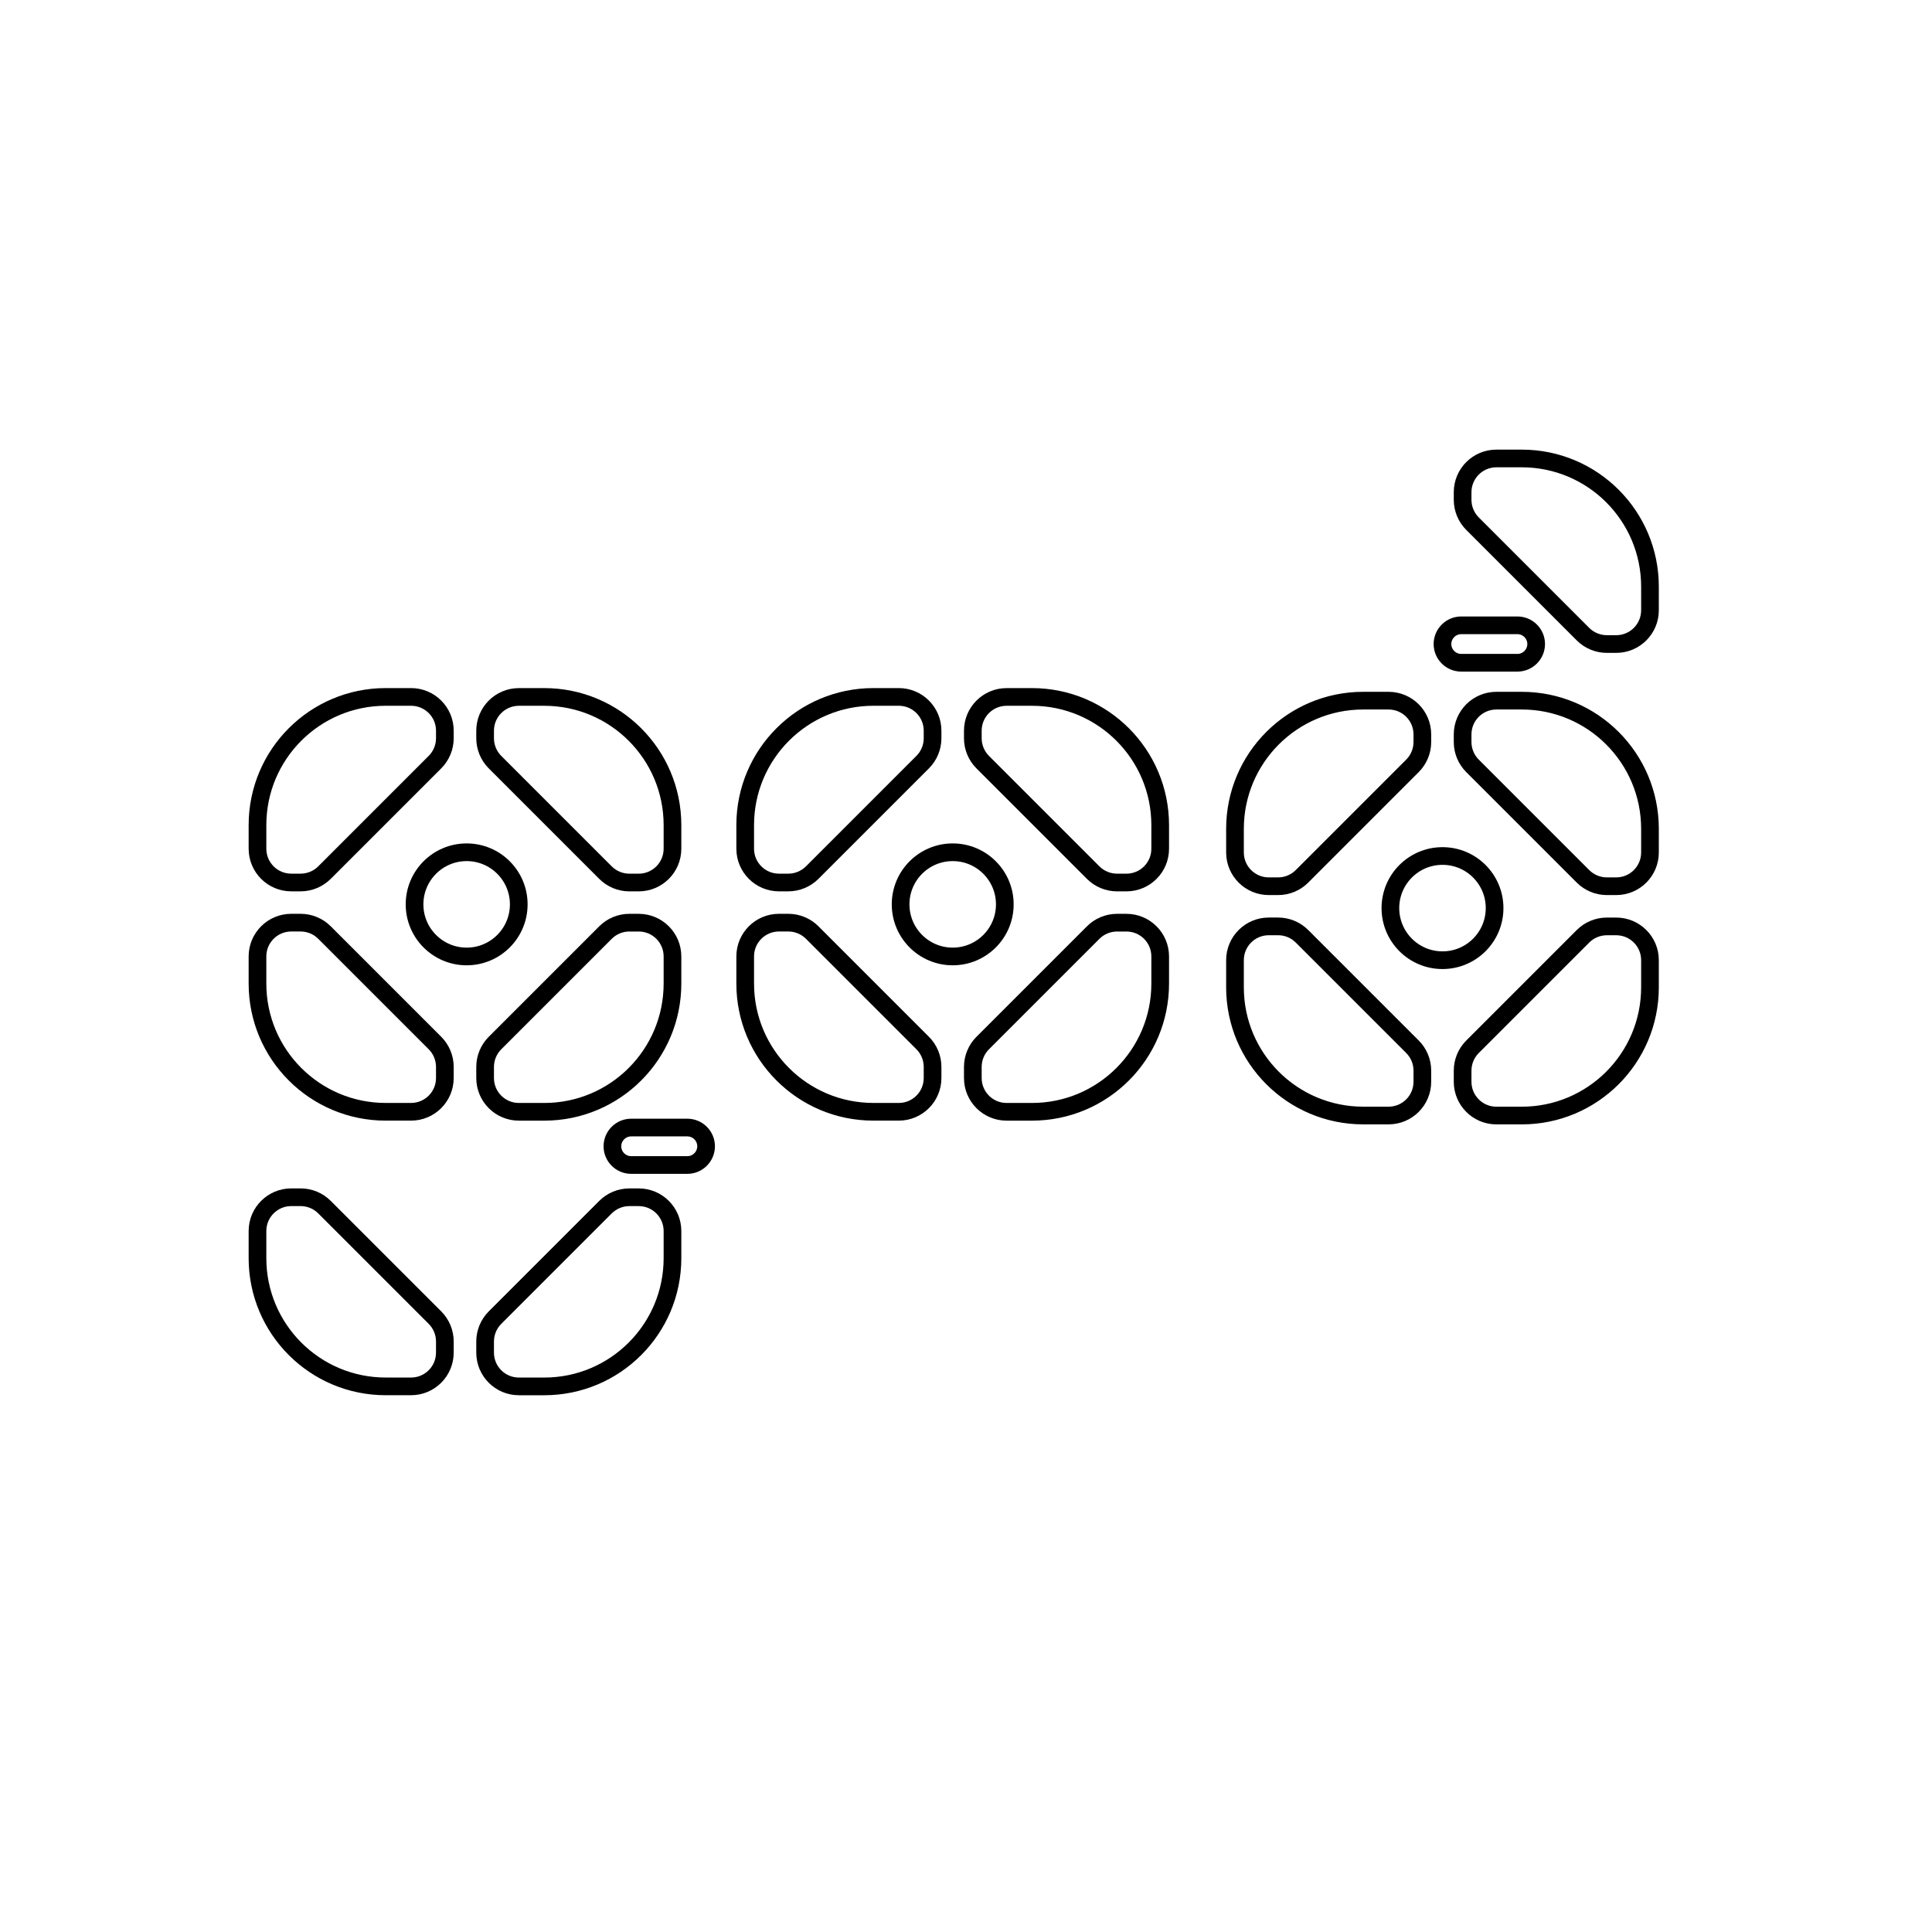
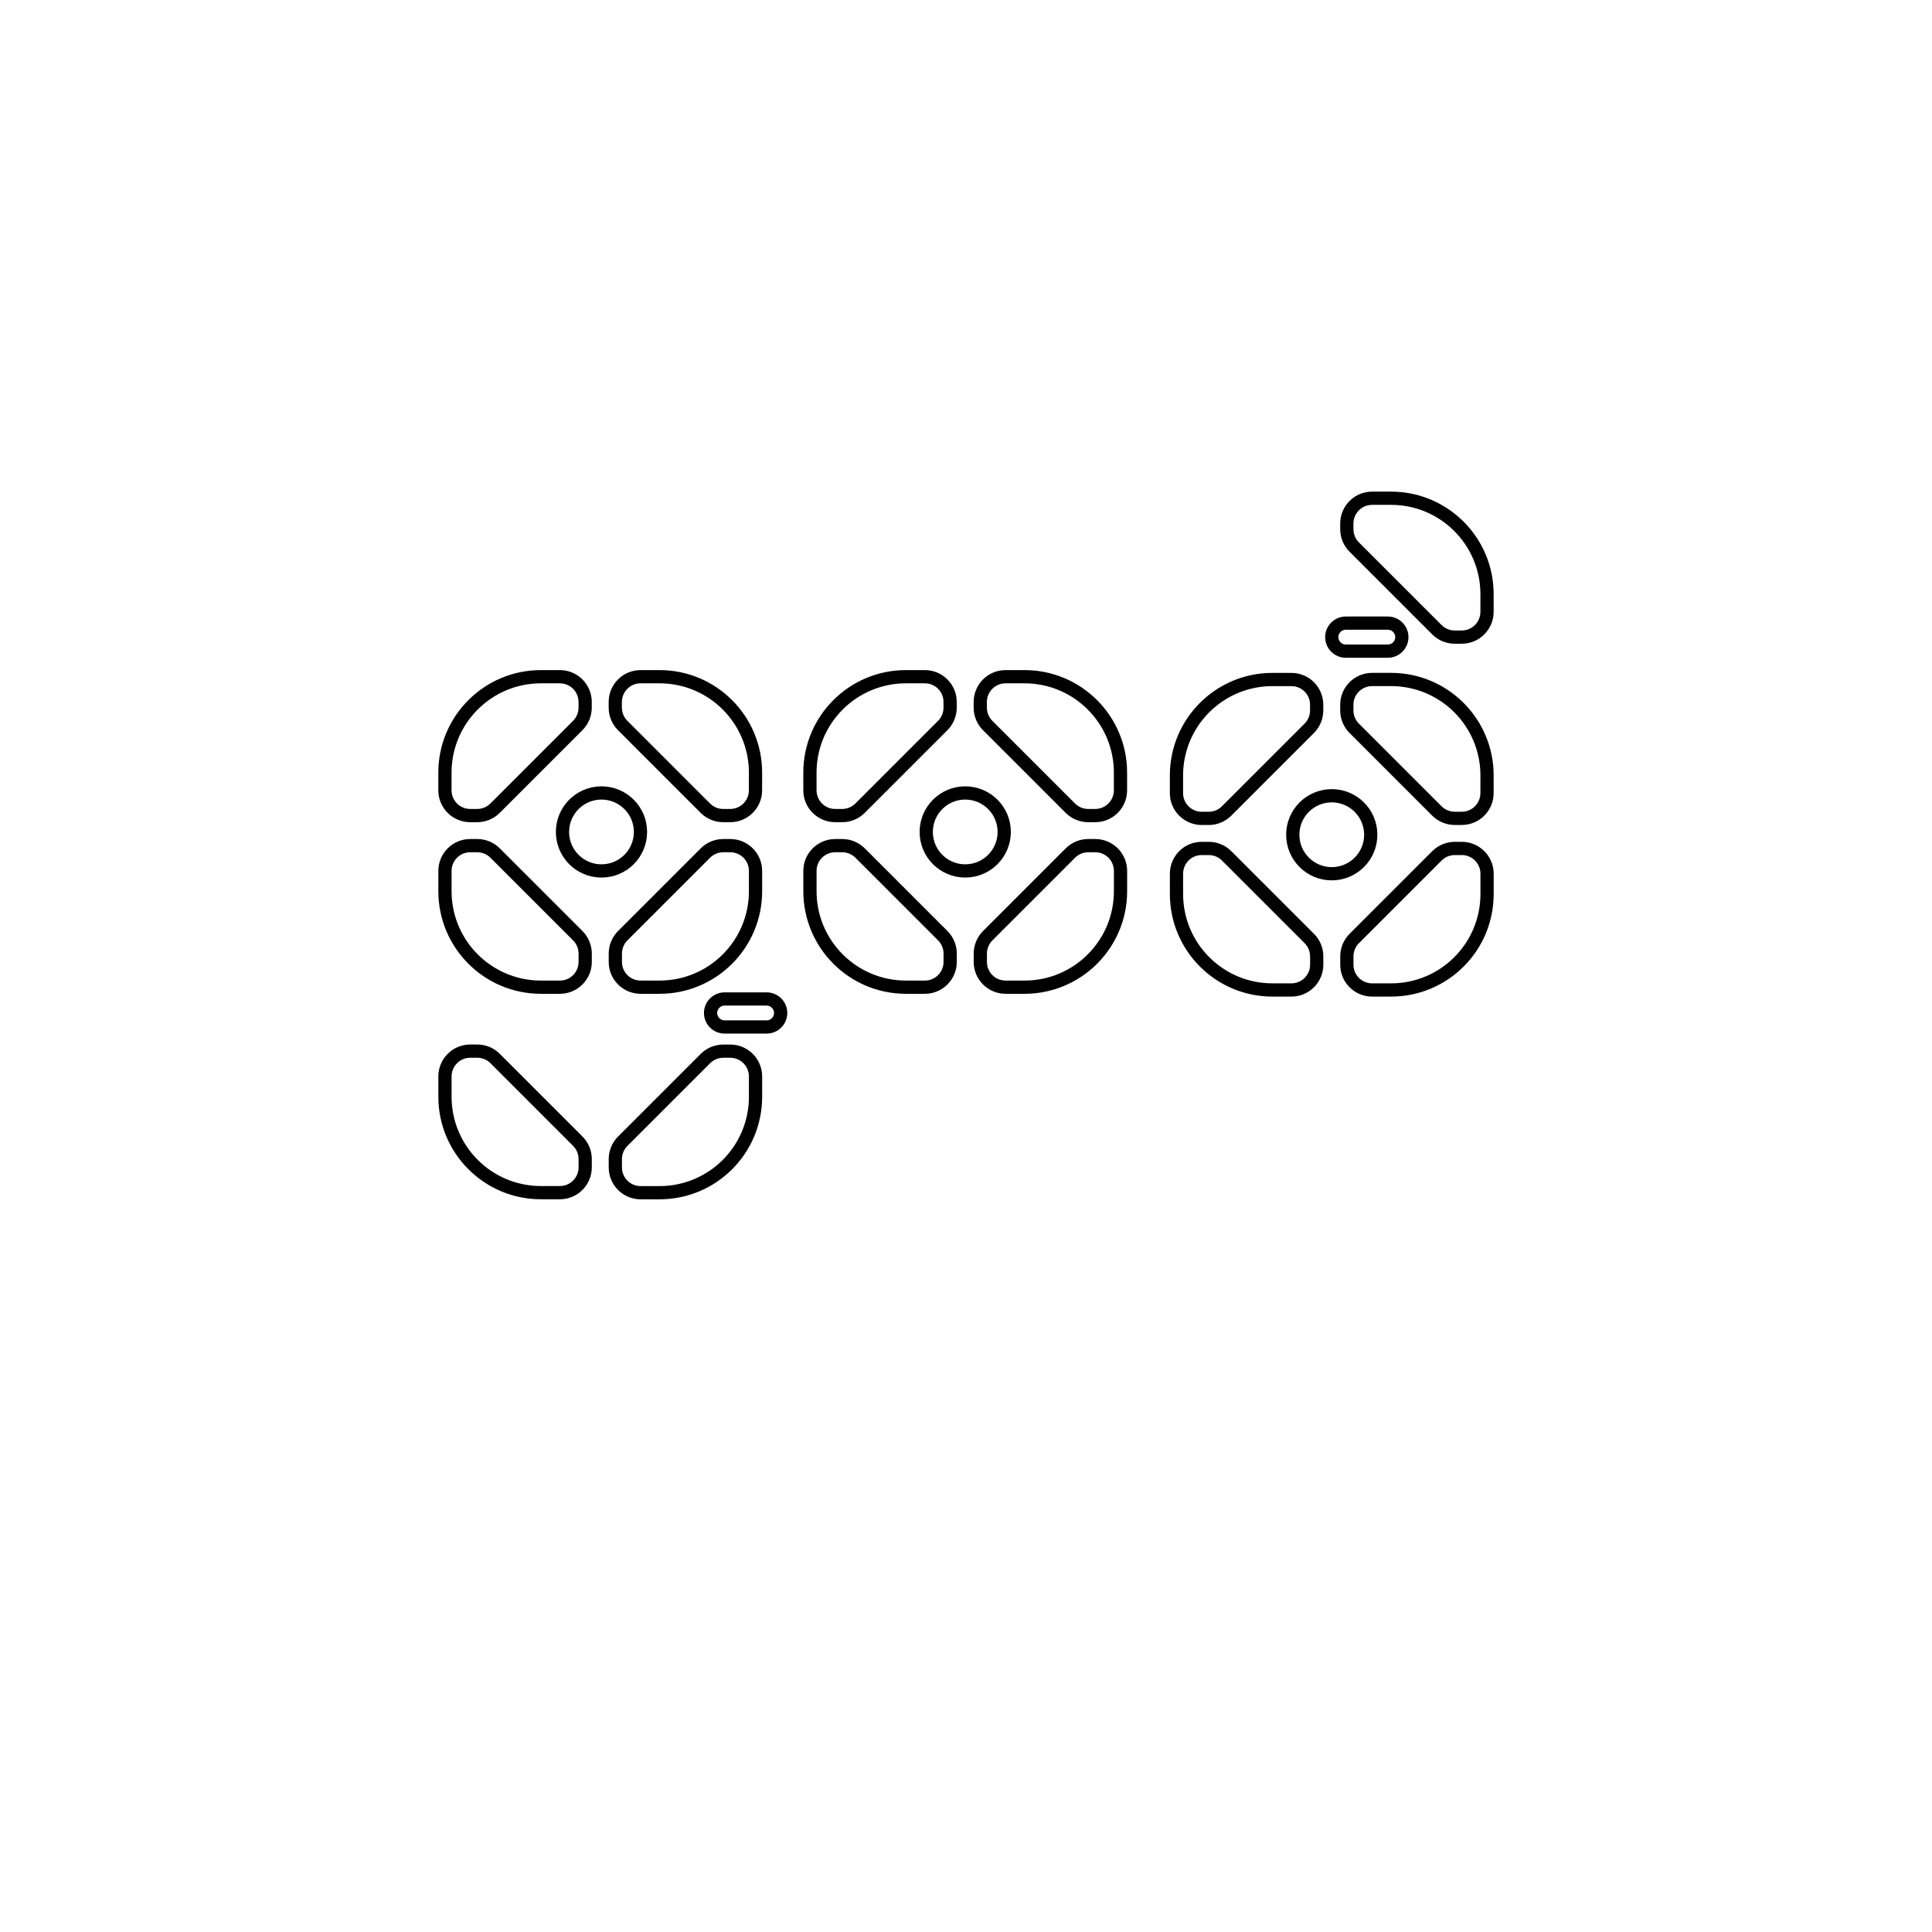
<svg xmlns="http://www.w3.org/2000/svg" version="1.1" id="Layer_1" x="0px" y="0px" viewBox="0 0 884.41 884.41" style="enable-background:new 0 0 884.41 884.41;" xml:space="preserve">
  <style type="text/css">
- 	.st0{fill:none;stroke:#000000;stroke-width:8.096;stroke-miterlimit:10;}
+ 	.st0{fill:none;stroke:#000000;stroke-width:6.059;stroke-miterlimit:10;}
</style>
-   <circle class="st0" cx="436.12" cy="413.99" r="23.85" />
-   <circle class="st0" cx="213.62" cy="413.99" r="23.85" />
-   <path class="st0" d="M411.44,319.03h-11.62c-32.42,0-58.69,26.28-58.69,58.69v10.8c0,8.54,6.92,15.46,15.46,15.46h4.28  c4.1,0,8.03-1.63,10.93-4.53l50.57-50.57c2.9-2.9,4.53-6.83,4.53-10.93v-3.46C426.9,325.96,419.98,319.03,411.44,319.03z" />
-   <path class="st0" d="M531.1,377.73c0-32.42-26.28-58.69-58.69-58.69h-11.62c-8.54,0-15.46,6.92-15.46,15.46v3.46  c0,4.1,1.63,8.03,4.53,10.93l50.57,50.57c2.9,2.9,6.83,4.53,10.93,4.53h4.28c8.54,0,15.46-6.92,15.46-15.46V377.73z" />
-   <path class="st0" d="M341.13,437.82v12.43c0,32.42,26.28,58.69,58.69,58.69h11.62c8.54,0,15.46-6.92,15.46-15.46v-5.09  c0-4.1-1.63-8.03-4.53-10.93l-50.57-50.57c-2.9-2.9-6.83-4.53-10.93-4.53h-4.28C348.05,422.36,341.13,429.28,341.13,437.82z" />
-   <path class="st0" d="M460.79,508.95h11.62c32.42,0,58.69-26.28,58.69-58.69v-12.43c0-8.54-6.92-15.46-15.46-15.46h-4.28  c-4.1,0-8.03,1.63-10.93,4.53l-50.57,50.57c-2.9,2.9-4.53,6.83-4.53,10.93v5.09C445.33,502.03,452.25,508.95,460.79,508.95z" />
-   <path class="st0" d="M188.18,319.03h-11.62c-32.42,0-58.69,26.28-58.69,58.69v10.8c0,8.54,6.92,15.46,15.46,15.46h4.28  c4.1,0,8.03-1.63,10.93-4.53l50.57-50.57c2.9-2.9,4.53-6.83,4.53-10.93v-3.46C203.65,325.96,196.72,319.03,188.18,319.03z" />
-   <path class="st0" d="M307.84,377.73c0-32.42-26.28-58.69-58.69-58.69h-11.62c-8.54,0-15.46,6.92-15.46,15.46v3.46  c0,4.1,1.63,8.03,4.53,10.93l50.57,50.57c2.9,2.9,6.83,4.53,10.93,4.53h4.28c8.54,0,15.46-6.92,15.46-15.46V377.73z" />
-   <path class="st0" d="M755.31,268.56c0-32.42-26.28-58.69-58.69-58.69H685c-8.54,0-15.46,6.92-15.46,15.46v3.46  c0,4.1,1.63,8.03,4.53,10.93l50.57,50.57c2.9,2.9,6.83,4.53,10.93,4.53h4.28c8.54,0,15.46-6.92,15.46-15.46V268.56z" />
-   <path class="st0" d="M117.87,437.82v12.43c0,32.42,26.28,58.69,58.69,58.69h11.62c8.54,0,15.46-6.92,15.46-15.46v-5.09  c0-4.1-1.63-8.03-4.53-10.93l-50.57-50.57c-2.9-2.9-6.83-4.53-10.93-4.53h-4.28C124.8,422.36,117.87,429.28,117.87,437.82z" />
-   <path class="st0" d="M237.53,508.95h11.62c32.42,0,58.69-26.28,58.69-58.69v-12.43c0-8.54-6.92-15.46-15.46-15.46h-4.28  c-4.1,0-8.03,1.63-10.93,4.53l-50.57,50.57c-2.9,2.9-4.53,6.83-4.53,10.93v5.09C222.07,502.03,229,508.95,237.53,508.95z" />
-   <path class="st0" d="M117.87,563.52v12.43c0,32.42,26.28,58.69,58.69,58.69h11.62c8.54,0,15.46-6.92,15.46-15.46v-5.09  c0-4.1-1.63-8.03-4.53-10.93l-50.57-50.57c-2.9-2.9-6.83-4.53-10.93-4.53h-4.28C124.8,548.06,117.87,554.99,117.87,563.52z" />
-   <path class="st0" d="M237.53,634.65h11.62c32.42,0,58.69-26.28,58.69-58.69v-12.43c0-8.54-6.92-15.46-15.46-15.46h-4.28  c-4.1,0-8.03,1.63-10.93,4.53l-50.57,50.57c-2.9,2.9-4.53,6.83-4.53,10.93v5.09C222.07,627.73,229,634.65,237.53,634.65z" />
-   <path class="st0" d="M635.65,320.74h-11.62c-32.42,0-58.69,26.28-58.69,58.69v10.8c0,8.54,6.92,15.46,15.46,15.46h4.28  c4.1,0,8.03-1.63,10.93-4.53l50.57-50.57c2.9-2.9,4.53-6.83,4.53-10.93v-3.46C651.11,327.66,644.19,320.74,635.65,320.74z" />
-   <path class="st0" d="M755.31,379.43c0-32.42-26.28-58.69-58.69-58.69H685c-8.54,0-15.46,6.92-15.46,15.46v3.46  c0,4.1,1.63,8.03,4.53,10.93l50.57,50.57c2.9,2.9,6.83,4.53,10.93,4.53h4.28c8.54,0,15.46-6.92,15.46-15.46V379.43z" />
-   <path class="st0" d="M565.34,439.53v12.43c0,32.42,26.28,58.69,58.69,58.69h11.62c8.54,0,15.46-6.92,15.46-15.46v-5.09  c0-4.1-1.63-8.03-4.53-10.93l-50.57-50.57c-2.9-2.9-6.83-4.53-10.93-4.53h-4.28C572.26,424.07,565.34,430.99,565.34,439.53z" />
-   <path class="st0" d="M685,510.66h11.62c32.42,0,58.69-26.28,58.69-58.69v-12.43c0-8.54-6.92-15.46-15.46-15.46h-4.28  c-4.1,0-8.03,1.63-10.93,4.53l-50.57,50.57c-2.9,2.9-4.53,6.83-4.53,10.93v5.09C669.54,503.73,676.46,510.66,685,510.66z" />
-   <circle class="st0" cx="660.33" cy="415.7" r="23.85" />
-   <path class="st0" d="M288.91,516.16h25.75c4.71,0,8.57,3.85,8.57,8.57l0,0c0,4.71-3.85,8.57-8.57,8.57h-25.75  c-4.71,0-8.57-3.85-8.57-8.57l0,0C280.35,520.02,284.2,516.16,288.91,516.16z" />
-   <path class="st0" d="M668.89,286.25h25.75c4.71,0,8.57,3.85,8.57,8.57v0c0,4.71-3.85,8.57-8.57,8.57h-25.75  c-4.71,0-8.57-3.85-8.57-8.57v0C660.33,290.11,664.18,286.25,668.89,286.25z" />
+   <g>
+     <circle class="st0" cx="441.85" cy="380.84" r="17.85" />
+     <circle class="st0" cx="275.34" cy="380.84" r="17.85" />
+     <path class="st0" d="M423.38,309.78h-8.7c-24.26,0-43.92,19.67-43.92,43.92v8.08c0,6.39,5.18,11.57,11.57,11.57h3.2   c3.07,0,6.01-1.22,8.18-3.39l37.84-37.84c2.17-2.17,3.39-5.11,3.39-8.18v-2.59C434.95,314.97,429.77,309.78,423.38,309.78z" />
+     <path class="st0" d="M512.93,353.7c0-24.26-19.67-43.92-43.92-43.92h-8.7c-6.39,0-11.57,5.18-11.57,11.57v2.59   c0,3.07,1.22,6.01,3.39,8.18l37.84,37.84c2.17,2.17,5.11,3.39,8.18,3.39h3.2c6.39,0,11.57-5.18,11.57-11.57v-8.08L512.93,353.7   L512.93,353.7z" />
+     <path class="st0" d="M370.77,398.68v9.3c0,24.26,19.67,43.92,43.92,43.92h8.7c6.39,0,11.57-5.18,11.57-11.57v-3.81   c0-3.07-1.22-6.01-3.39-8.18l-37.84-37.84c-2.17-2.17-5.11-3.39-8.18-3.39h-3.2C375.94,387.1,370.77,392.28,370.77,398.68z" />
+     <path class="st0" d="M460.32,451.9h8.7c24.26,0,43.92-19.67,43.92-43.92v-9.3c0-6.39-5.18-11.57-11.57-11.57h-3.2   c-3.07,0-6.01,1.22-8.18,3.39l-37.84,37.84c-2.17,2.17-3.39,5.11-3.39,8.18v3.81C448.75,446.72,453.92,451.9,460.32,451.9z" />
+     <path class="st0" d="M256.3,309.78h-8.7c-24.26,0-43.92,19.67-43.92,43.92v8.08c0,6.39,5.18,11.57,11.57,11.57h3.2   c3.07,0,6.01-1.22,8.18-3.39l37.84-37.84c2.17-2.17,3.39-5.11,3.39-8.18v-2.59C267.88,314.97,262.69,309.78,256.3,309.78z" />
+     <path class="st0" d="M345.85,353.7c0-24.26-19.67-43.92-43.92-43.92h-8.7c-6.39,0-11.57,5.18-11.57,11.57v2.59   c0,3.07,1.22,6.01,3.39,8.18l37.84,37.84c2.17,2.17,5.11,3.39,8.18,3.39h3.2c6.39,0,11.57-5.18,11.57-11.57L345.85,353.7   L345.85,353.7z" />
+     <path class="st0" d="M680.72,272c0-24.26-19.67-43.92-43.92-43.92h-8.7c-6.39,0-11.57,5.18-11.57,11.57v2.59   c0,3.07,1.22,6.01,3.39,8.18l37.84,37.84c2.17,2.17,5.11,3.39,8.18,3.39h3.2c6.39,0,11.57-5.18,11.57-11.57L680.72,272L680.72,272z   " />
+     <path class="st0" d="M203.69,398.68v9.3c0,24.26,19.67,43.92,43.92,43.92h8.7c6.39,0,11.57-5.18,11.57-11.57v-3.81   c0-3.07-1.22-6.01-3.39-8.18l-37.84-37.84c-2.17-2.17-5.11-3.39-8.18-3.39h-3.2C208.87,387.1,203.69,392.28,203.69,398.68z" />
+     <path class="st0" d="M293.24,451.9h8.7c24.26,0,43.92-19.67,43.92-43.92v-9.3c0-6.39-5.18-11.57-11.57-11.57h-3.2   c-3.07,0-6.01,1.22-8.18,3.39l-37.84,37.84c-2.17,2.17-3.39,5.11-3.39,8.18v3.81C281.67,446.72,286.85,451.9,293.24,451.9z" />
+     <path class="st0" d="M203.69,492.74v9.3c0,24.26,19.67,43.92,43.92,43.92h8.7c6.39,0,11.57-5.18,11.57-11.57v-3.81   c0-3.07-1.22-6.01-3.39-8.18l-37.84-37.84c-2.17-2.17-5.11-3.39-8.18-3.39h-3.2C208.87,481.17,203.69,486.36,203.69,492.74z" />
+     <path class="st0" d="M293.24,545.98h8.7c24.26,0,43.92-19.67,43.92-43.92v-9.3c0-6.39-5.18-11.57-11.57-11.57h-3.2   c-3.07,0-6.01,1.22-8.18,3.39l-37.84,37.84c-2.17,2.17-3.39,5.11-3.39,8.18v3.81C281.67,540.79,286.85,545.98,293.24,545.98z" />
+     <path class="st0" d="M591.17,311.06h-8.7c-24.26,0-43.92,19.67-43.92,43.92v8.08c0,6.39,5.18,11.57,11.57,11.57h3.2   c3.07,0,6.01-1.22,8.18-3.39l37.84-37.84c2.17-2.17,3.39-5.11,3.39-8.18v-2.59C602.74,316.23,597.57,311.06,591.17,311.06z" />
+     <path class="st0" d="M680.72,354.97c0-24.26-19.67-43.92-43.92-43.92h-8.7c-6.39,0-11.57,5.18-11.57,11.57v2.59   c0,3.07,1.22,6.01,3.39,8.18l37.84,37.84c2.17,2.17,5.11,3.39,8.18,3.39h3.2c6.39,0,11.57-5.18,11.57-11.57L680.72,354.97   L680.72,354.97z" />
+     <path class="st0" d="M538.56,399.96v9.3c0,24.26,19.67,43.92,43.92,43.92h8.7c6.39,0,11.57-5.18,11.57-11.57v-3.81   c0-3.07-1.22-6.01-3.39-8.18l-37.84-37.84c-2.17-2.17-5.11-3.39-8.18-3.39h-3.2C543.74,388.38,538.56,393.56,538.56,399.96z" />
+     <path class="st0" d="M628.11,453.18h8.7c24.26,0,43.92-19.67,43.92-43.92v-9.3c0-6.39-5.18-11.57-11.57-11.57h-3.2   c-3.07,0-6.01,1.22-8.18,3.39l-37.84,37.84c-2.17,2.17-3.39,5.11-3.39,8.18v3.81C616.54,448,621.72,453.18,628.11,453.18z" />
+     <circle class="st0" cx="609.64" cy="382.12" r="17.85" />
+     <path class="st0" d="M331.69,457.3h19.27c3.52,0,6.41,2.88,6.41,6.41l0,0c0,3.52-2.88,6.41-6.41,6.41h-19.27   c-3.52,0-6.41-2.88-6.41-6.41l0,0C325.28,460.19,328.16,457.3,331.69,457.3z" />
+     <path class="st0" d="M616.05,285.25h19.27c3.52,0,6.41,2.88,6.41,6.41l0,0c0,3.52-2.88,6.41-6.41,6.41h-19.27   c-3.52,0-6.41-2.88-6.41-6.41l0,0C609.64,288.13,612.53,285.25,616.05,285.25z" />
+   </g>
</svg>
